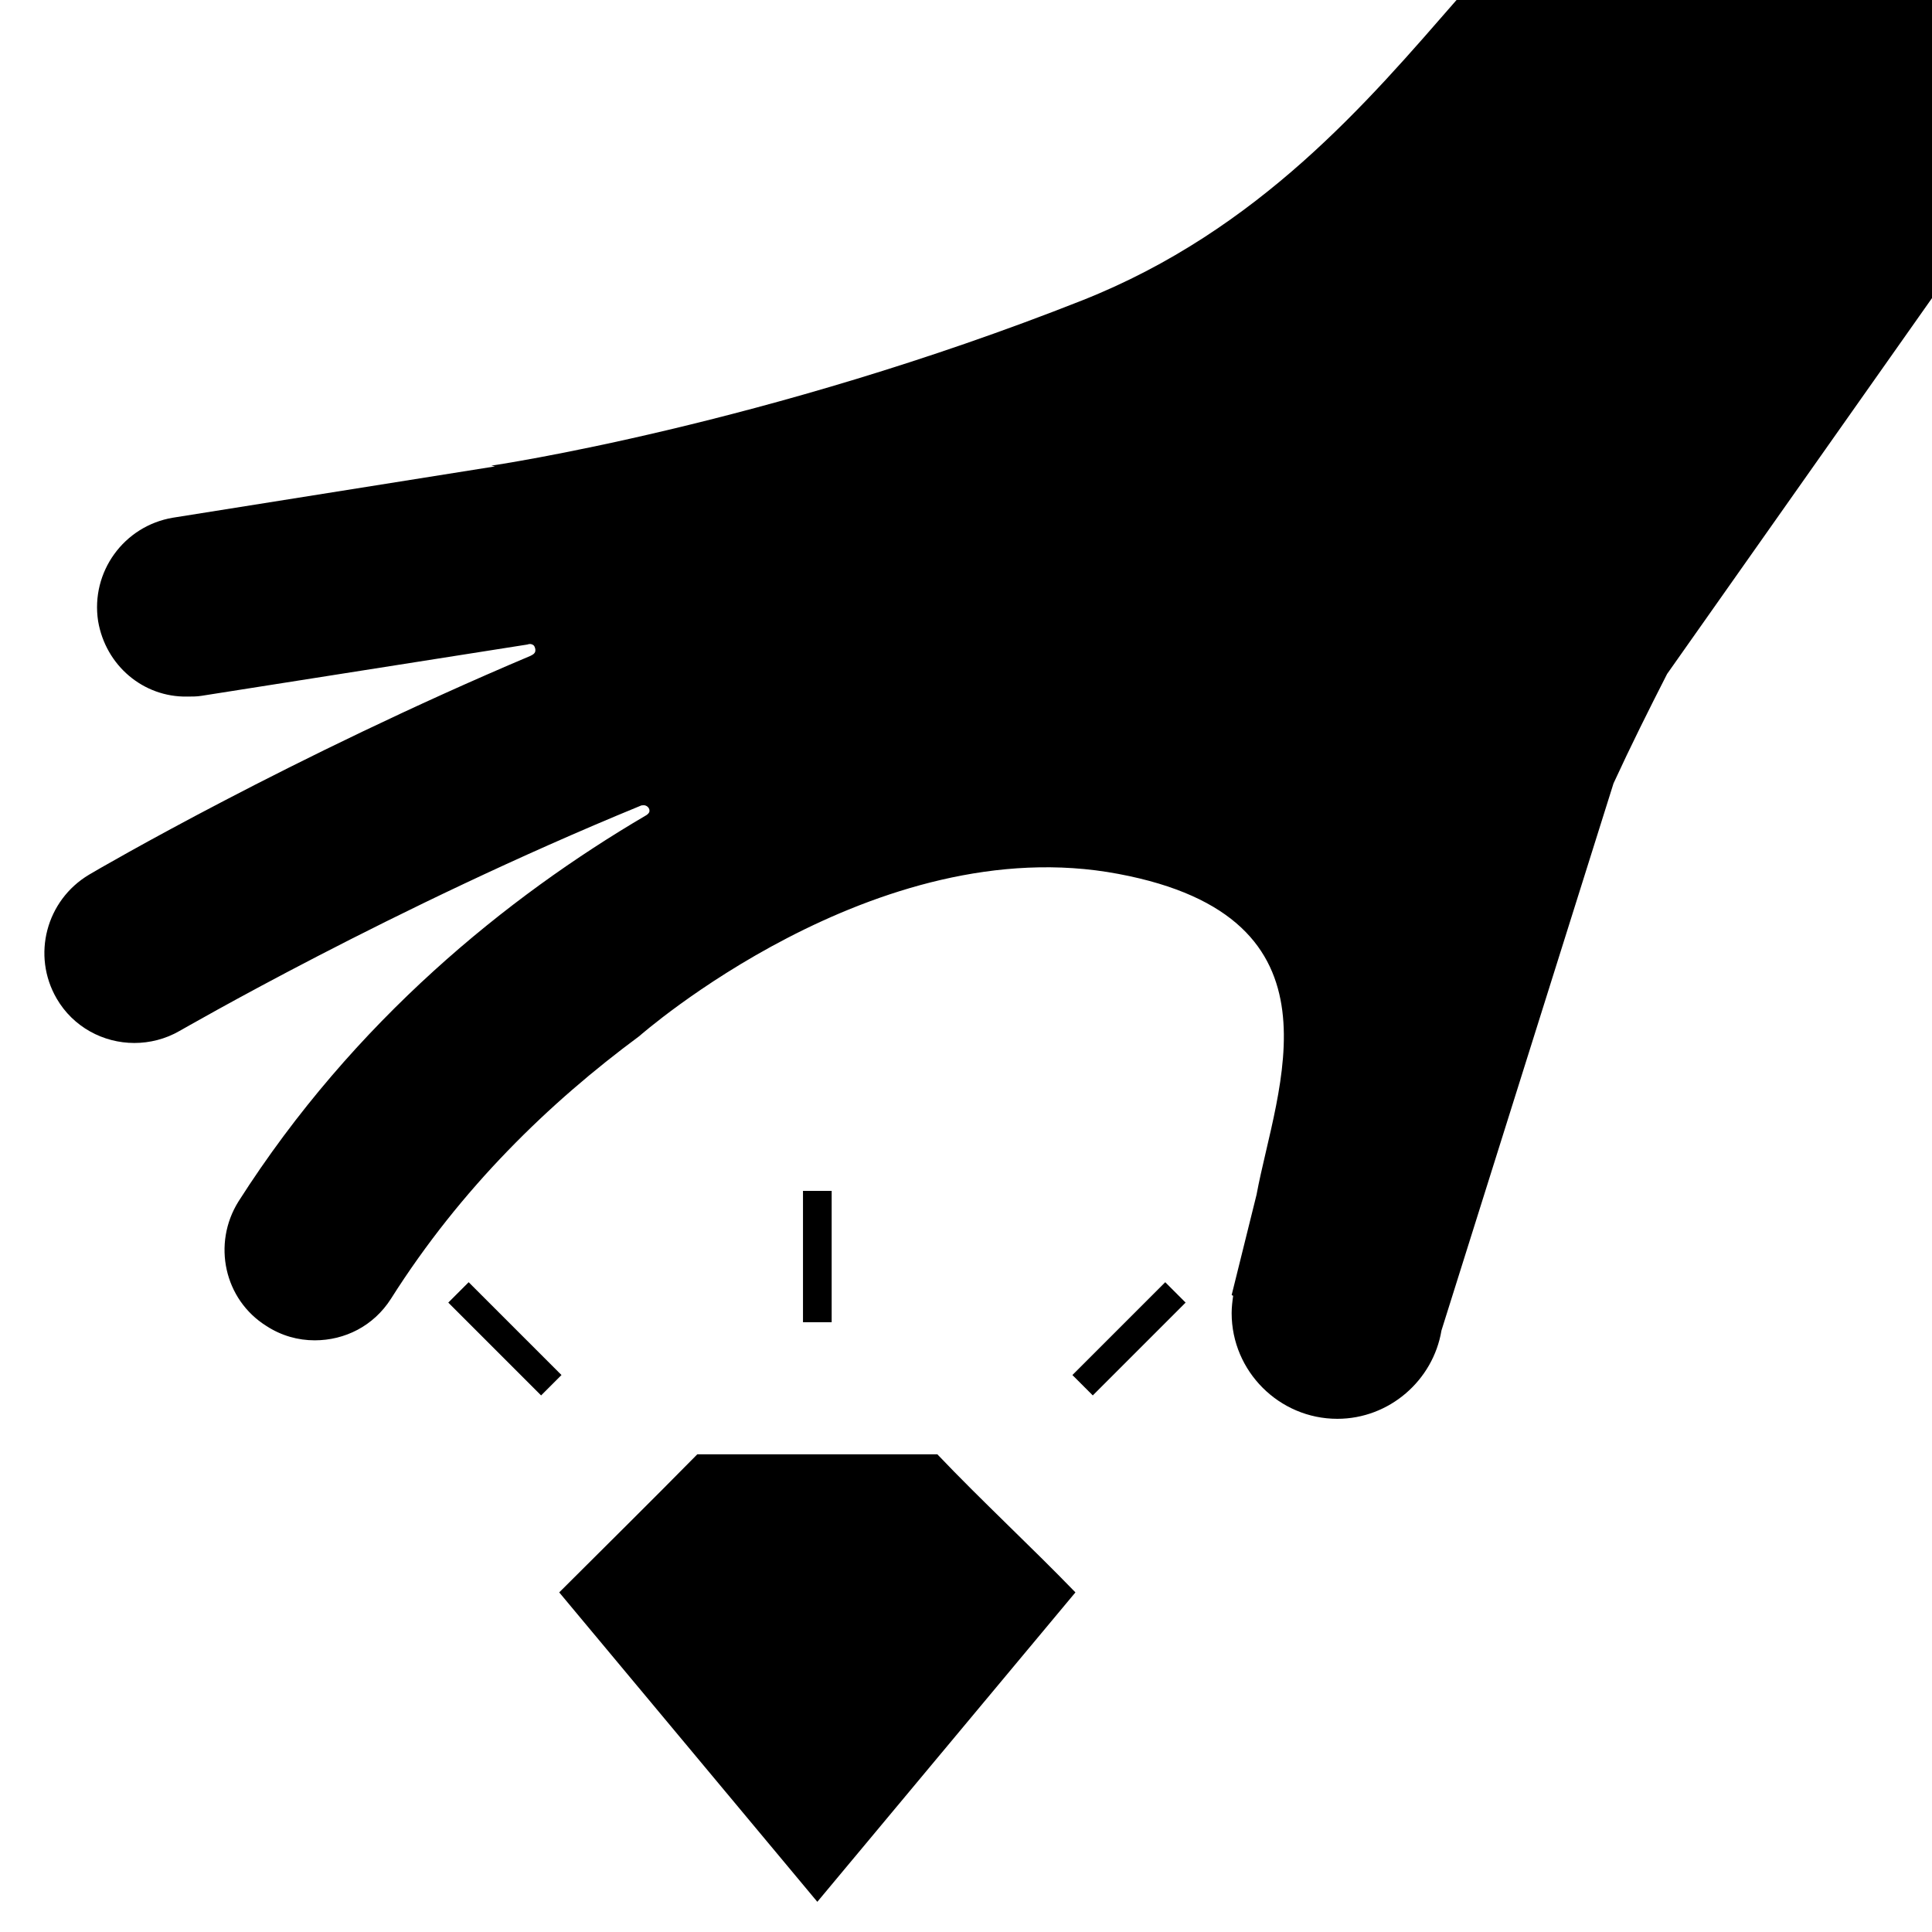
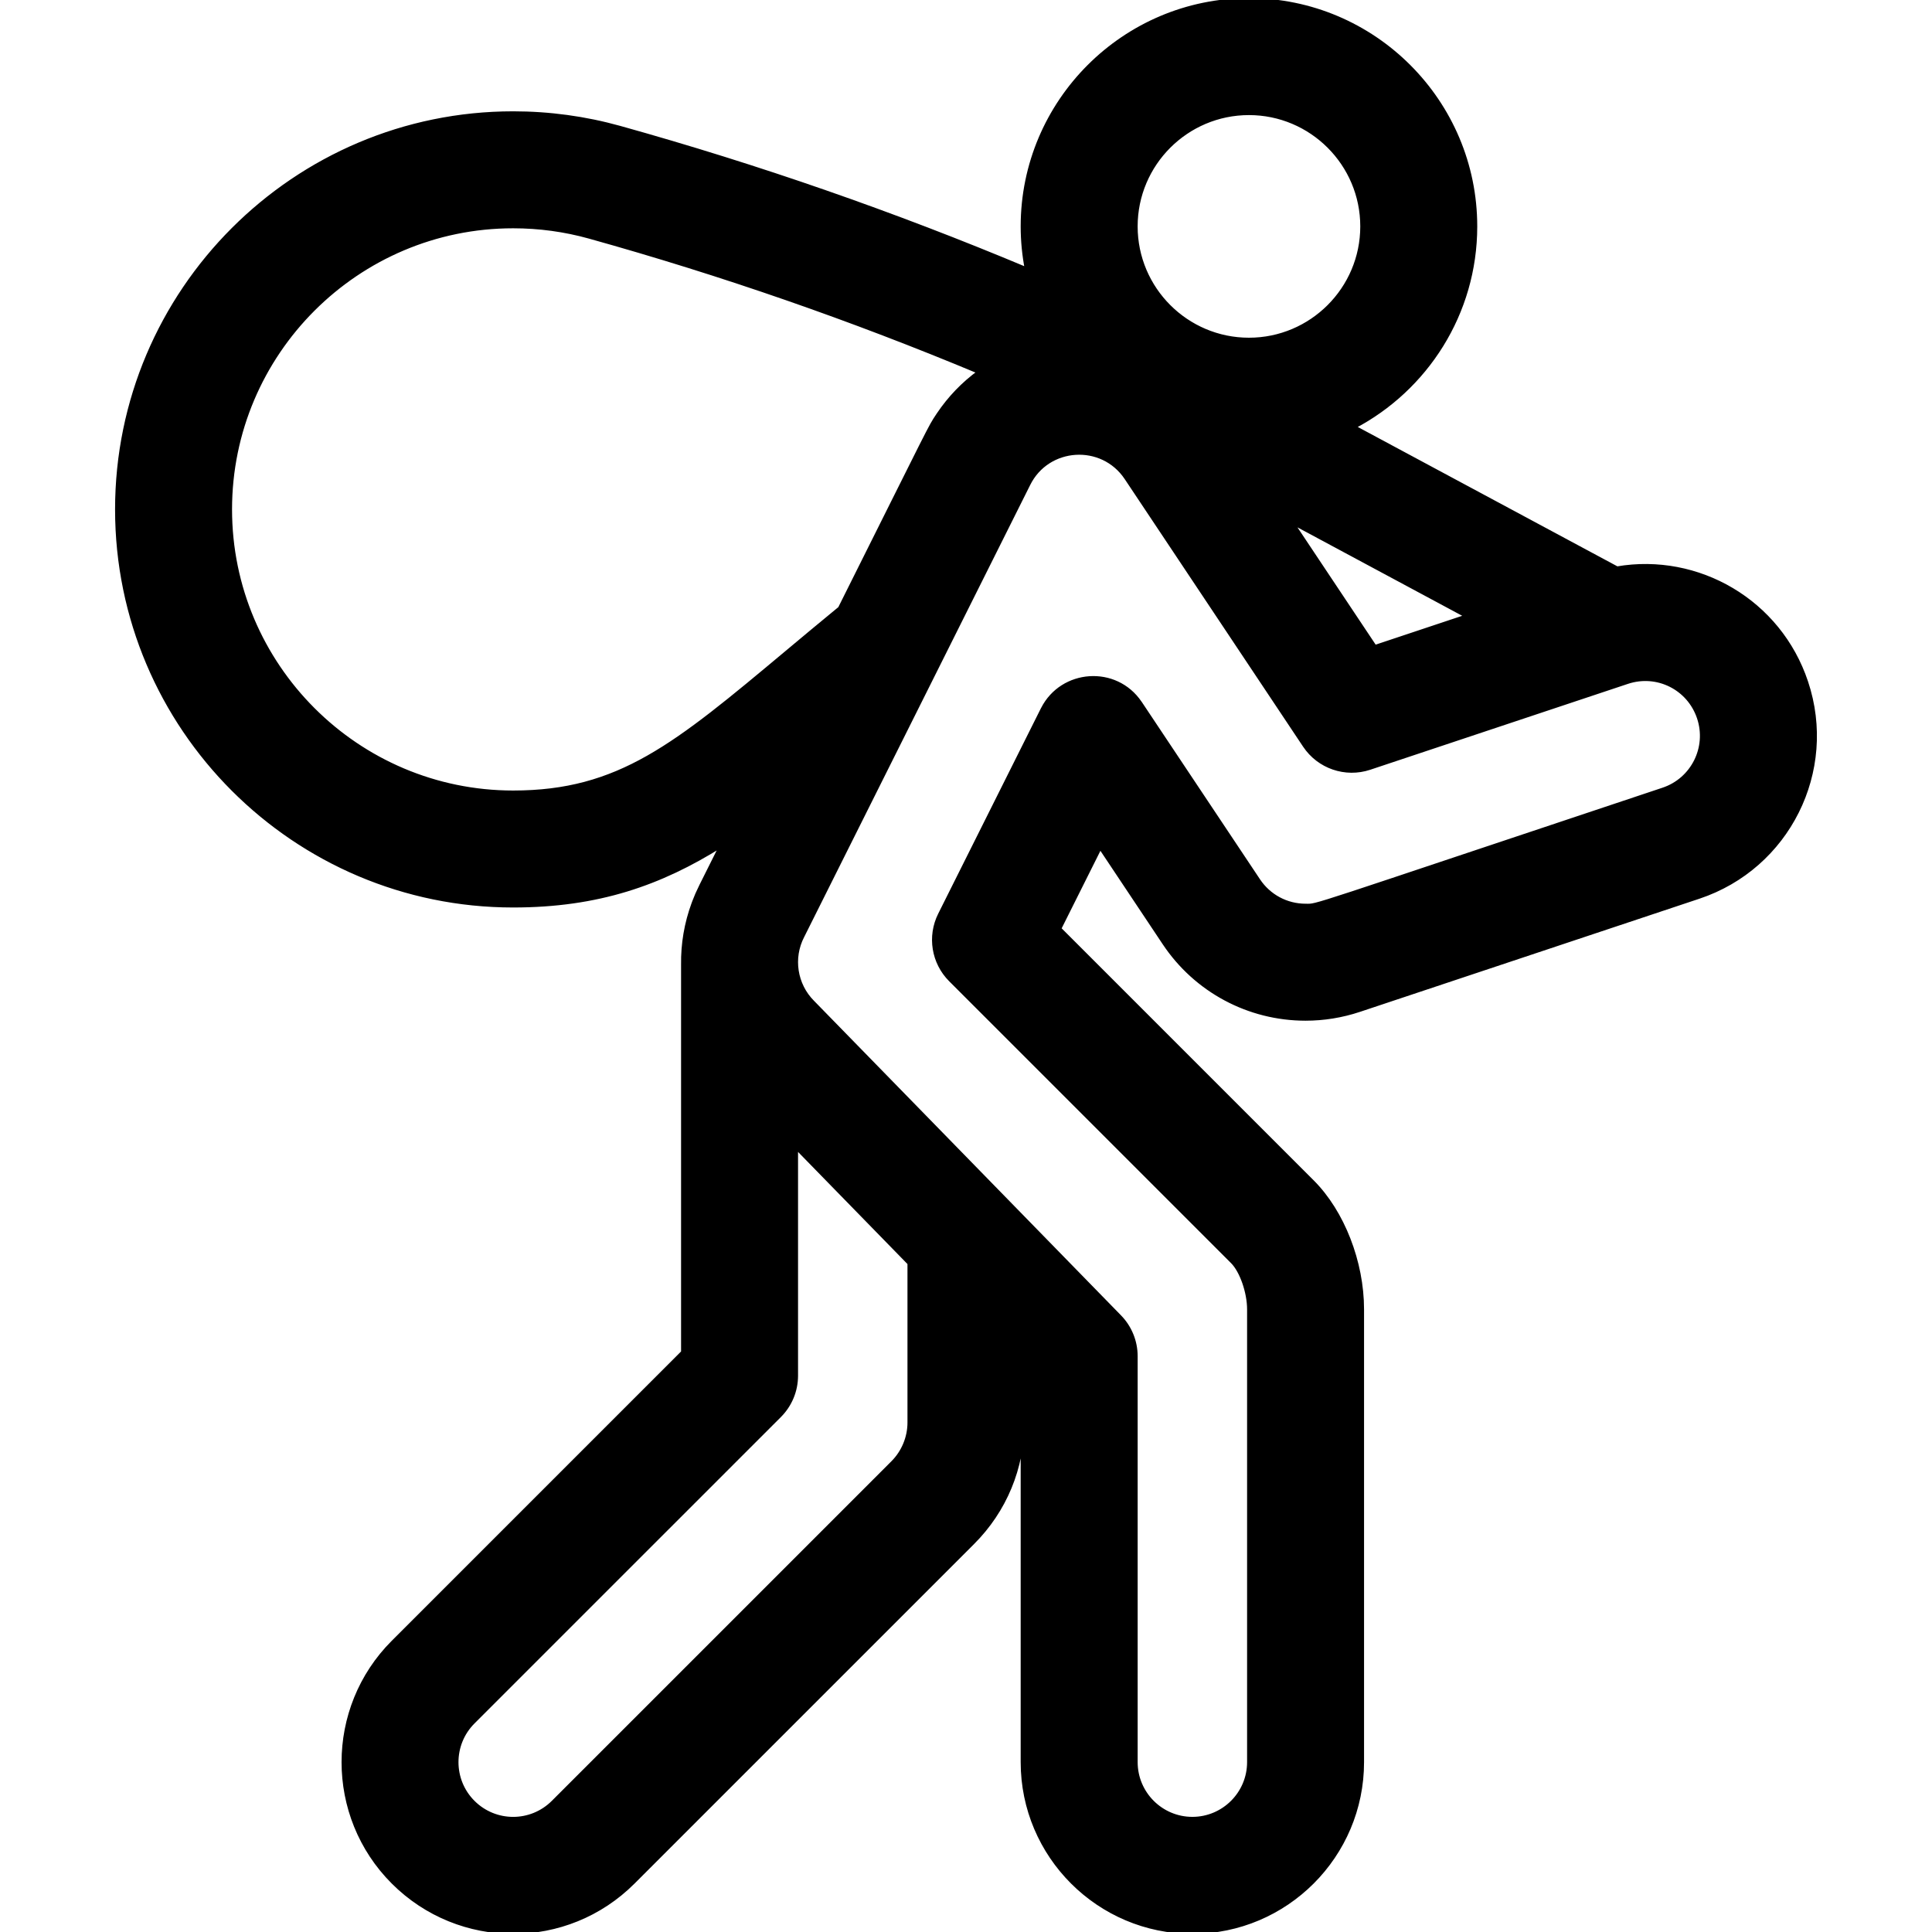
- <svg xmlns="http://www.w3.org/2000/svg" version="1.2" baseProfile="tiny" id="Layer_1" x="0px" y="0px" viewBox="0 0 256 256" xml:space="preserve">
-   <path id="XMLID_1_" d="M92.4,192.7c-6.3,6.4-12.9,12.9-18.3,18.3l34.2,41l34.2-41c-6-6.2-12.4-12.1-18.3-18.3H92.4z M62.1,169.9  l12.3,12.3l-2.7,2.7l-12.3-12.3L62.1,169.9z M110.2,157.8v17.4h-3.8v-17.4H110.2z M154.4,169.9l-12.3,12.3l2.7,2.7l12.3-12.3  L154.4,169.9z M220.9,89.3c-2.4,4.7-4.8,9.5-7.1,14.5L191,176.3c-1.1,6.6-6.9,11.7-13.8,11.7c-7.7,0-14-6.3-14-14  c0-0.8,0.1-1.6,0.2-2.3l-0.2-0.1l3.3-13.3c2.6-14.1,12.6-36.7-18.3-42.5c-32.2-6.1-63.5,21.5-63.5,21.5  c-11.9,8.8-23.6,20.1-32.9,34.8c-2.3,3.6-6.1,5.5-10.1,5.5c-2.2,0-4.4-0.6-6.4-1.9c-5.6-3.5-7.2-10.9-3.7-16.5  c15.3-24,35.7-40.4,53.9-51.1c0.2-0.1,0.3-0.2,0.4-0.3c0.4-0.4,0-1.1-0.6-1.1c-0.2,0-0.3,0-0.5,0.1c-32.9,13.5-60.6,29.6-61,29.8  c-1.9,1.1-4,1.6-6,1.6c-4.1,0-8.1-2.1-10.3-5.9c-3.3-5.7-1.4-13,4.3-16.4c1.5-0.9,26.8-15.6,58.5-29c0.4-0.2,0.5-0.3,0.6-0.5  c0.1-0.3,0-0.7-0.2-0.9c-0.4-0.3-0.8-0.1-0.8-0.1l-43.2,6.8c-0.6,0.1-1.3,0.1-1.9,0.1C19,92.4,14,88.2,13,82.3  c-1-6.5,3.4-12.6,9.9-13.7l42.7-6.8l-0.5-0.1c0,0,36.3-5.3,78.3-21.9c23.5-9.3,38-26.5,49.6-39.8h63v39.5L220.9,89.3z" />
+ <svg xmlns="http://www.w3.org/2000/svg" version="1.1" id="Capa_1" x="0px" y="0px" viewBox="0 0 512.003 512.003" style="enable-background:new 0 0 512.003 512.003;" xml:space="preserve" fill="currentColor" stroke="currentColor">
+   <g>
+     <g>
+       <path d="M478.681,180.769c-7.128-21.43-28.686-33.83-50.145-30.163l-69.765-37.453c19.131-10.04,32.217-30.091,32.217-53.154    C390.989,26.915,364.073,0,330.99,0s-59.999,26.915-59.999,59.999c0,3.881,0.384,7.672,1.091,11.349    c-35.126-14.733-71.177-27.278-107.838-37.5C155.082,31.295,145.579,30,135.993,30C78.097,30,30.995,77.102,30.995,134.998    s47.102,104.998,104.998,104.998c22.569,0,39.094-5.869,55.154-15.941c-5.712,11.423-6.087,12.007-7.192,14.895    c-0.061,0.16-0.123,0.318-0.182,0.479c-1.947,5.271-2.86,10.768-2.781,16.218V358.36l-76.816,76.817    c-17.544,17.544-17.544,46.09,0,63.634c17.59,17.59,46.042,17.592,63.634,0l89.998-89.998c8.501-8.5,13.183-19.8,13.183-31.816    v89.998c0,24.813,20.187,44.999,44.999,44.999s44.999-20.187,44.999-44.999v-120c0-12.535-5.175-25.81-13.183-33.816    l-67.062-67.062l10.819-21.637l16.985,25.478c8.365,12.548,22.361,20.039,37.44,20.039c4.83,0,9.613-0.774,14.235-2.308l90.002-30    C473.808,229.819,486.553,204.365,478.681,180.769z M388.759,163.301l-24.398,8.131l-22.042-33.062L388.759,163.301z M330.989,30    c16.542,0,29.999,13.458,29.999,29.999s-13.458,29.999-29.999,29.999c-16.542,0-29.999-13.458-29.999-29.999    S314.447,30,330.989,30z M135.993,209.997c-41.354,0-74.999-33.644-74.999-74.999S94.639,60,135.993,60    c6.863,0,13.657,0.924,20.194,2.746c35.111,9.79,69.646,21.78,103.306,35.849c-4.217,3.065-7.867,6.855-10.808,11.238    c-0.058,0.086-0.115,0.174-0.173,0.261c-2.265,3.427-1.079,1.39-25.946,51.124c-5.011,4.109-9.62,7.962-14.096,11.705    C178.952,197.606,164.135,209.997,135.993,209.997z M240.991,376.994c0,3.946-1.603,7.811-4.396,10.604l-89.998,89.998    c-5.866,5.865-15.342,5.866-21.209,0c-5.847-5.847-5.847-15.362,0-21.209l81.209-81.209c2.813-2.813,4.394-6.628,4.394-10.606    v-60.526l29.999,30.737V376.994z M440.736,209.228c-96.682,32.227-91.256,30.768-94.747,30.768c-5.026,0-9.691-2.497-12.48-6.68    l-31.321-46.983c-0.023-0.035-0.051-0.065-0.074-0.1c-6.44-9.505-20.642-8.443-25.76,1.604c-0.019,0.038-0.042,0.071-0.061,0.108    l-27.212,54.424c-2.888,5.774-1.756,12.749,2.81,17.314l74.706,74.706c2.424,2.424,4.396,8.078,4.396,12.604V466.99    c0,8.271-6.729,15-15,15c-8.271,0-15-6.729-15-15V359.416c0-3.915-1.53-7.675-4.266-10.477l-81.209-83.208    c-0.042-0.044-0.085-0.087-0.128-0.13c-4.656-4.656-5.691-11.749-2.742-17.461l59.909-119.816    c0.001-0.002,0.002-0.003,0.002-0.004c5.079-10.279,19.491-11.249,25.914-1.641l47.284,70.927    c3.752,5.628,10.809,8.05,17.223,5.91l68.273-22.753c7.894-2.637,16.343,1.594,18.971,9.491    C452.844,198.115,448.599,206.605,440.736,209.228z" />
+     </g>
+   </g>
+   <g>
+ </g>
+   <g>
+ </g>
+   <g>
+ </g>
+   <g>
+ </g>
+   <g>
+ </g>
+   <g>
+ </g>
+   <g>
+ </g>
+   <g>
+ </g>
+   <g>
+ </g>
+   <g>
+ </g>
+   <g>
+ </g>
+   <g>
+ </g>
+   <g>
+ </g>
+   <g>
+ </g>
+   <g>
+ </g>
</svg>
